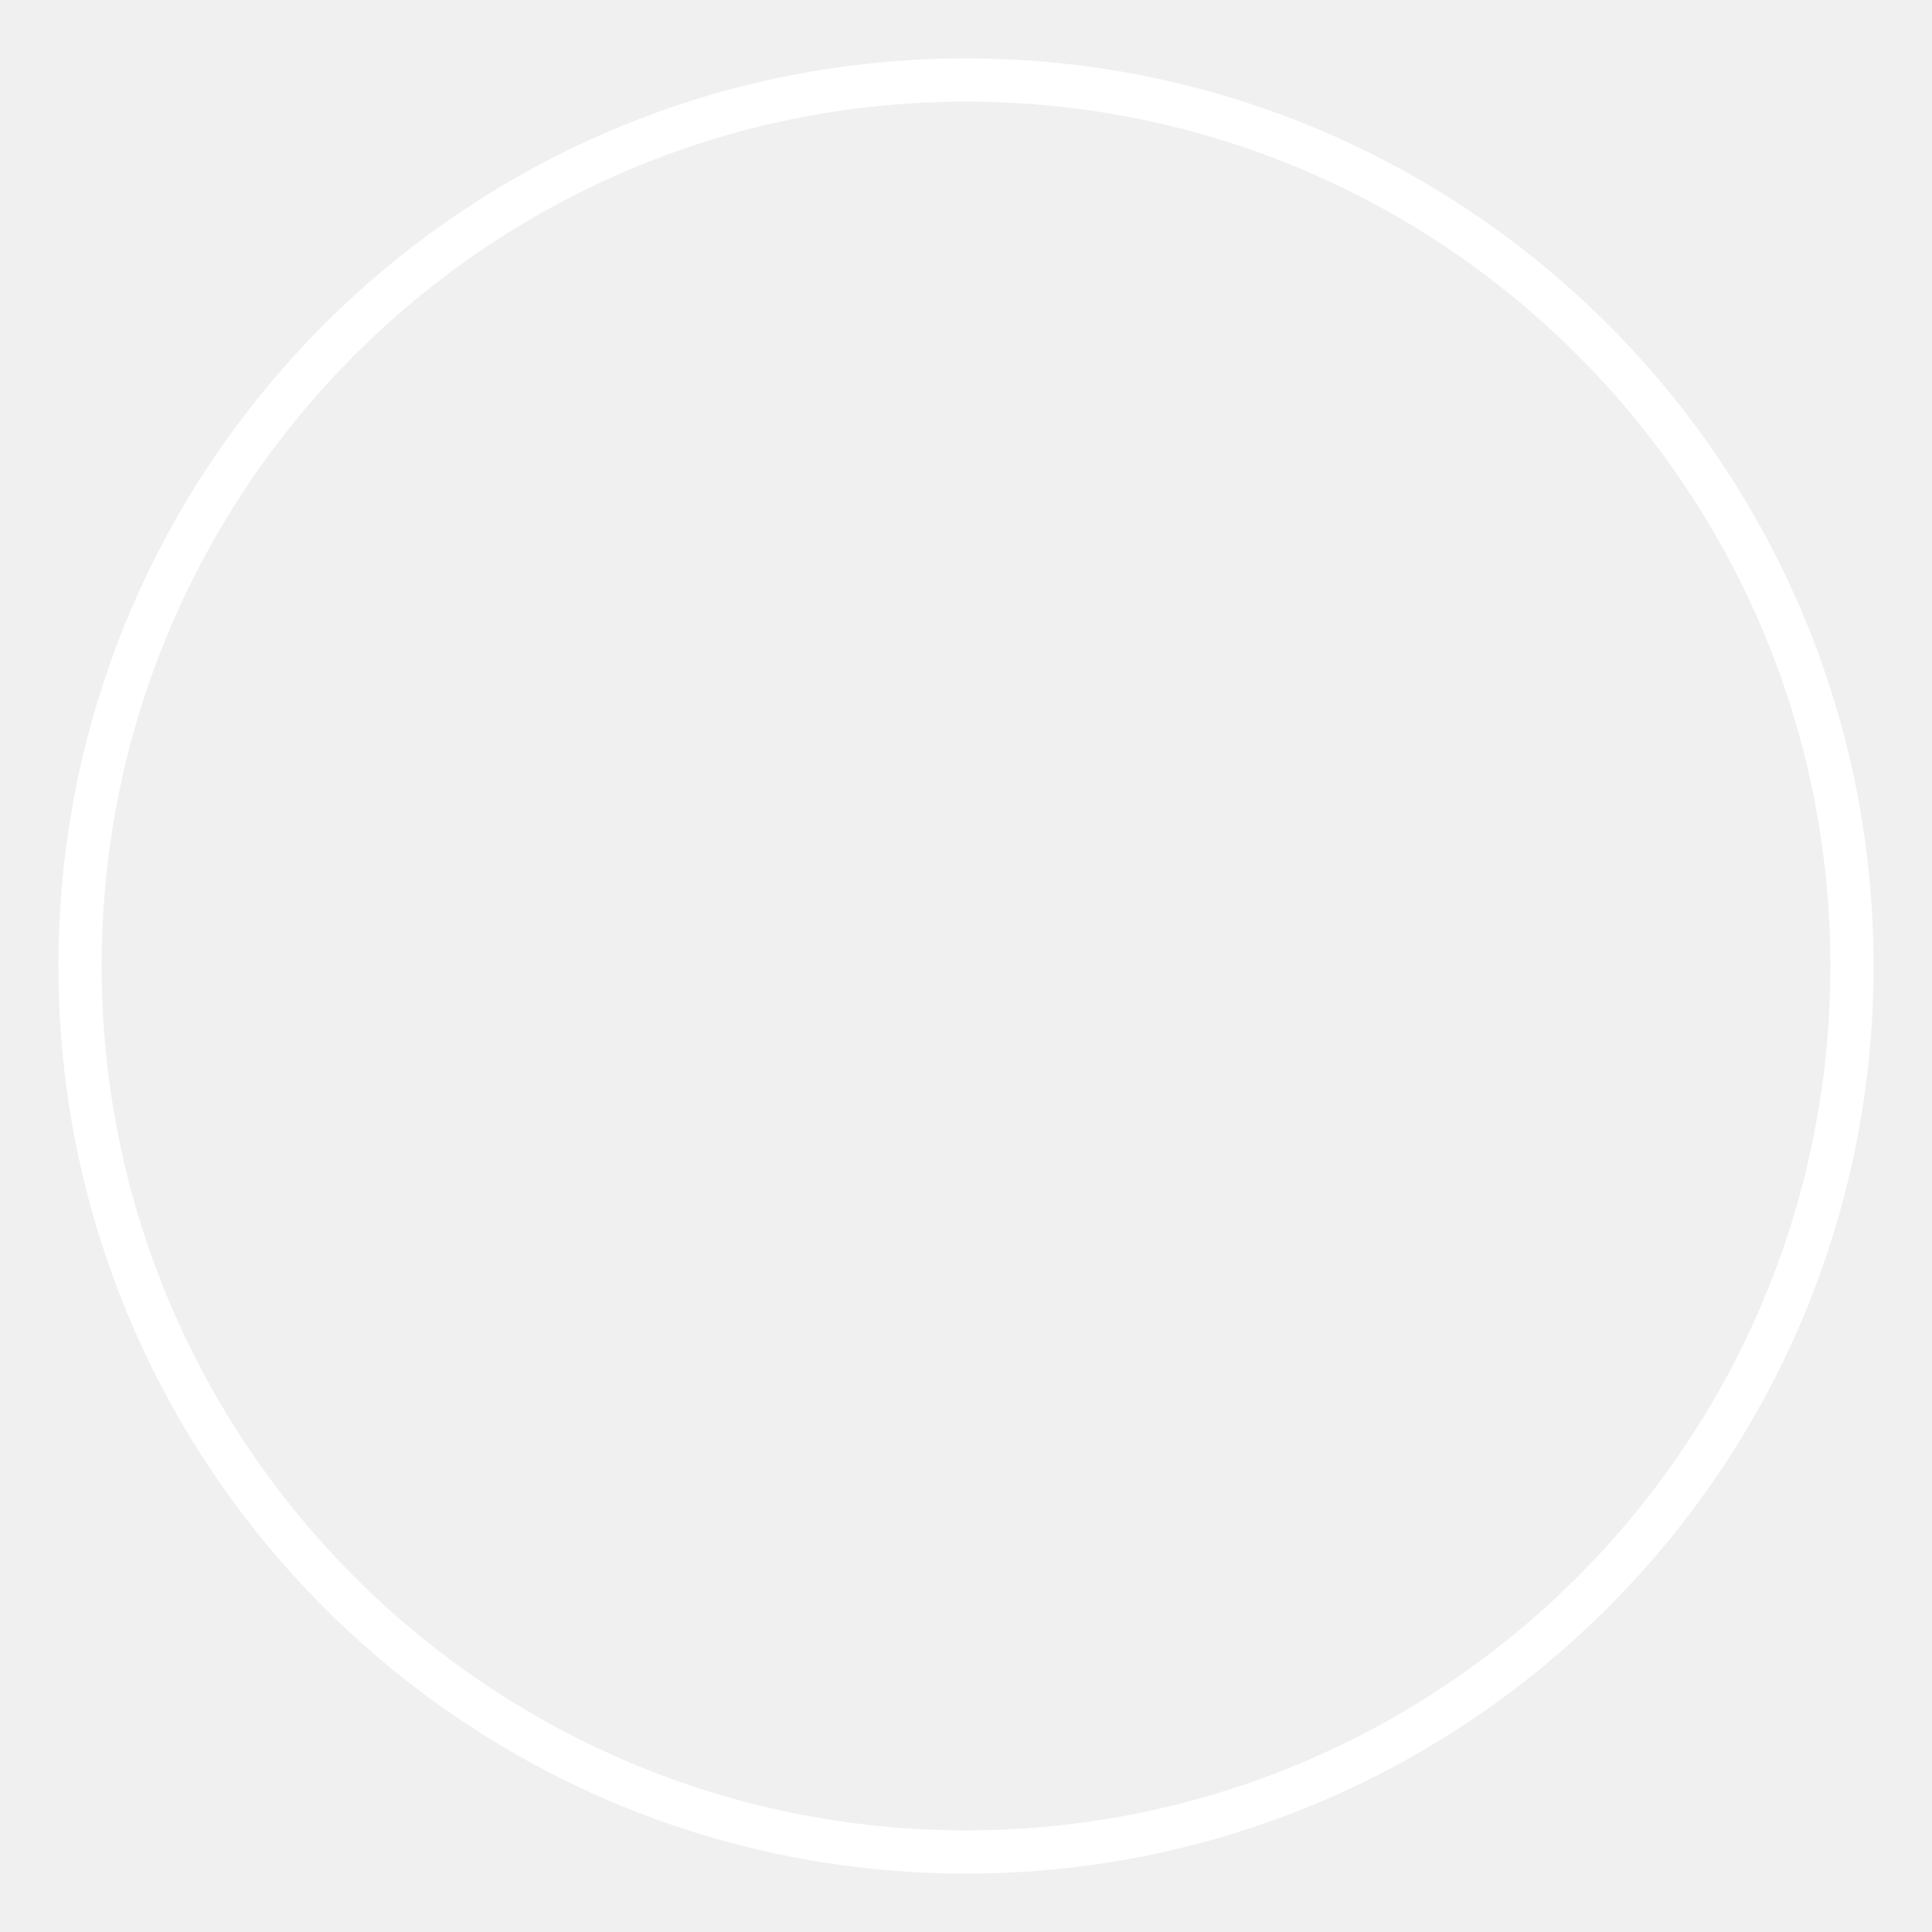
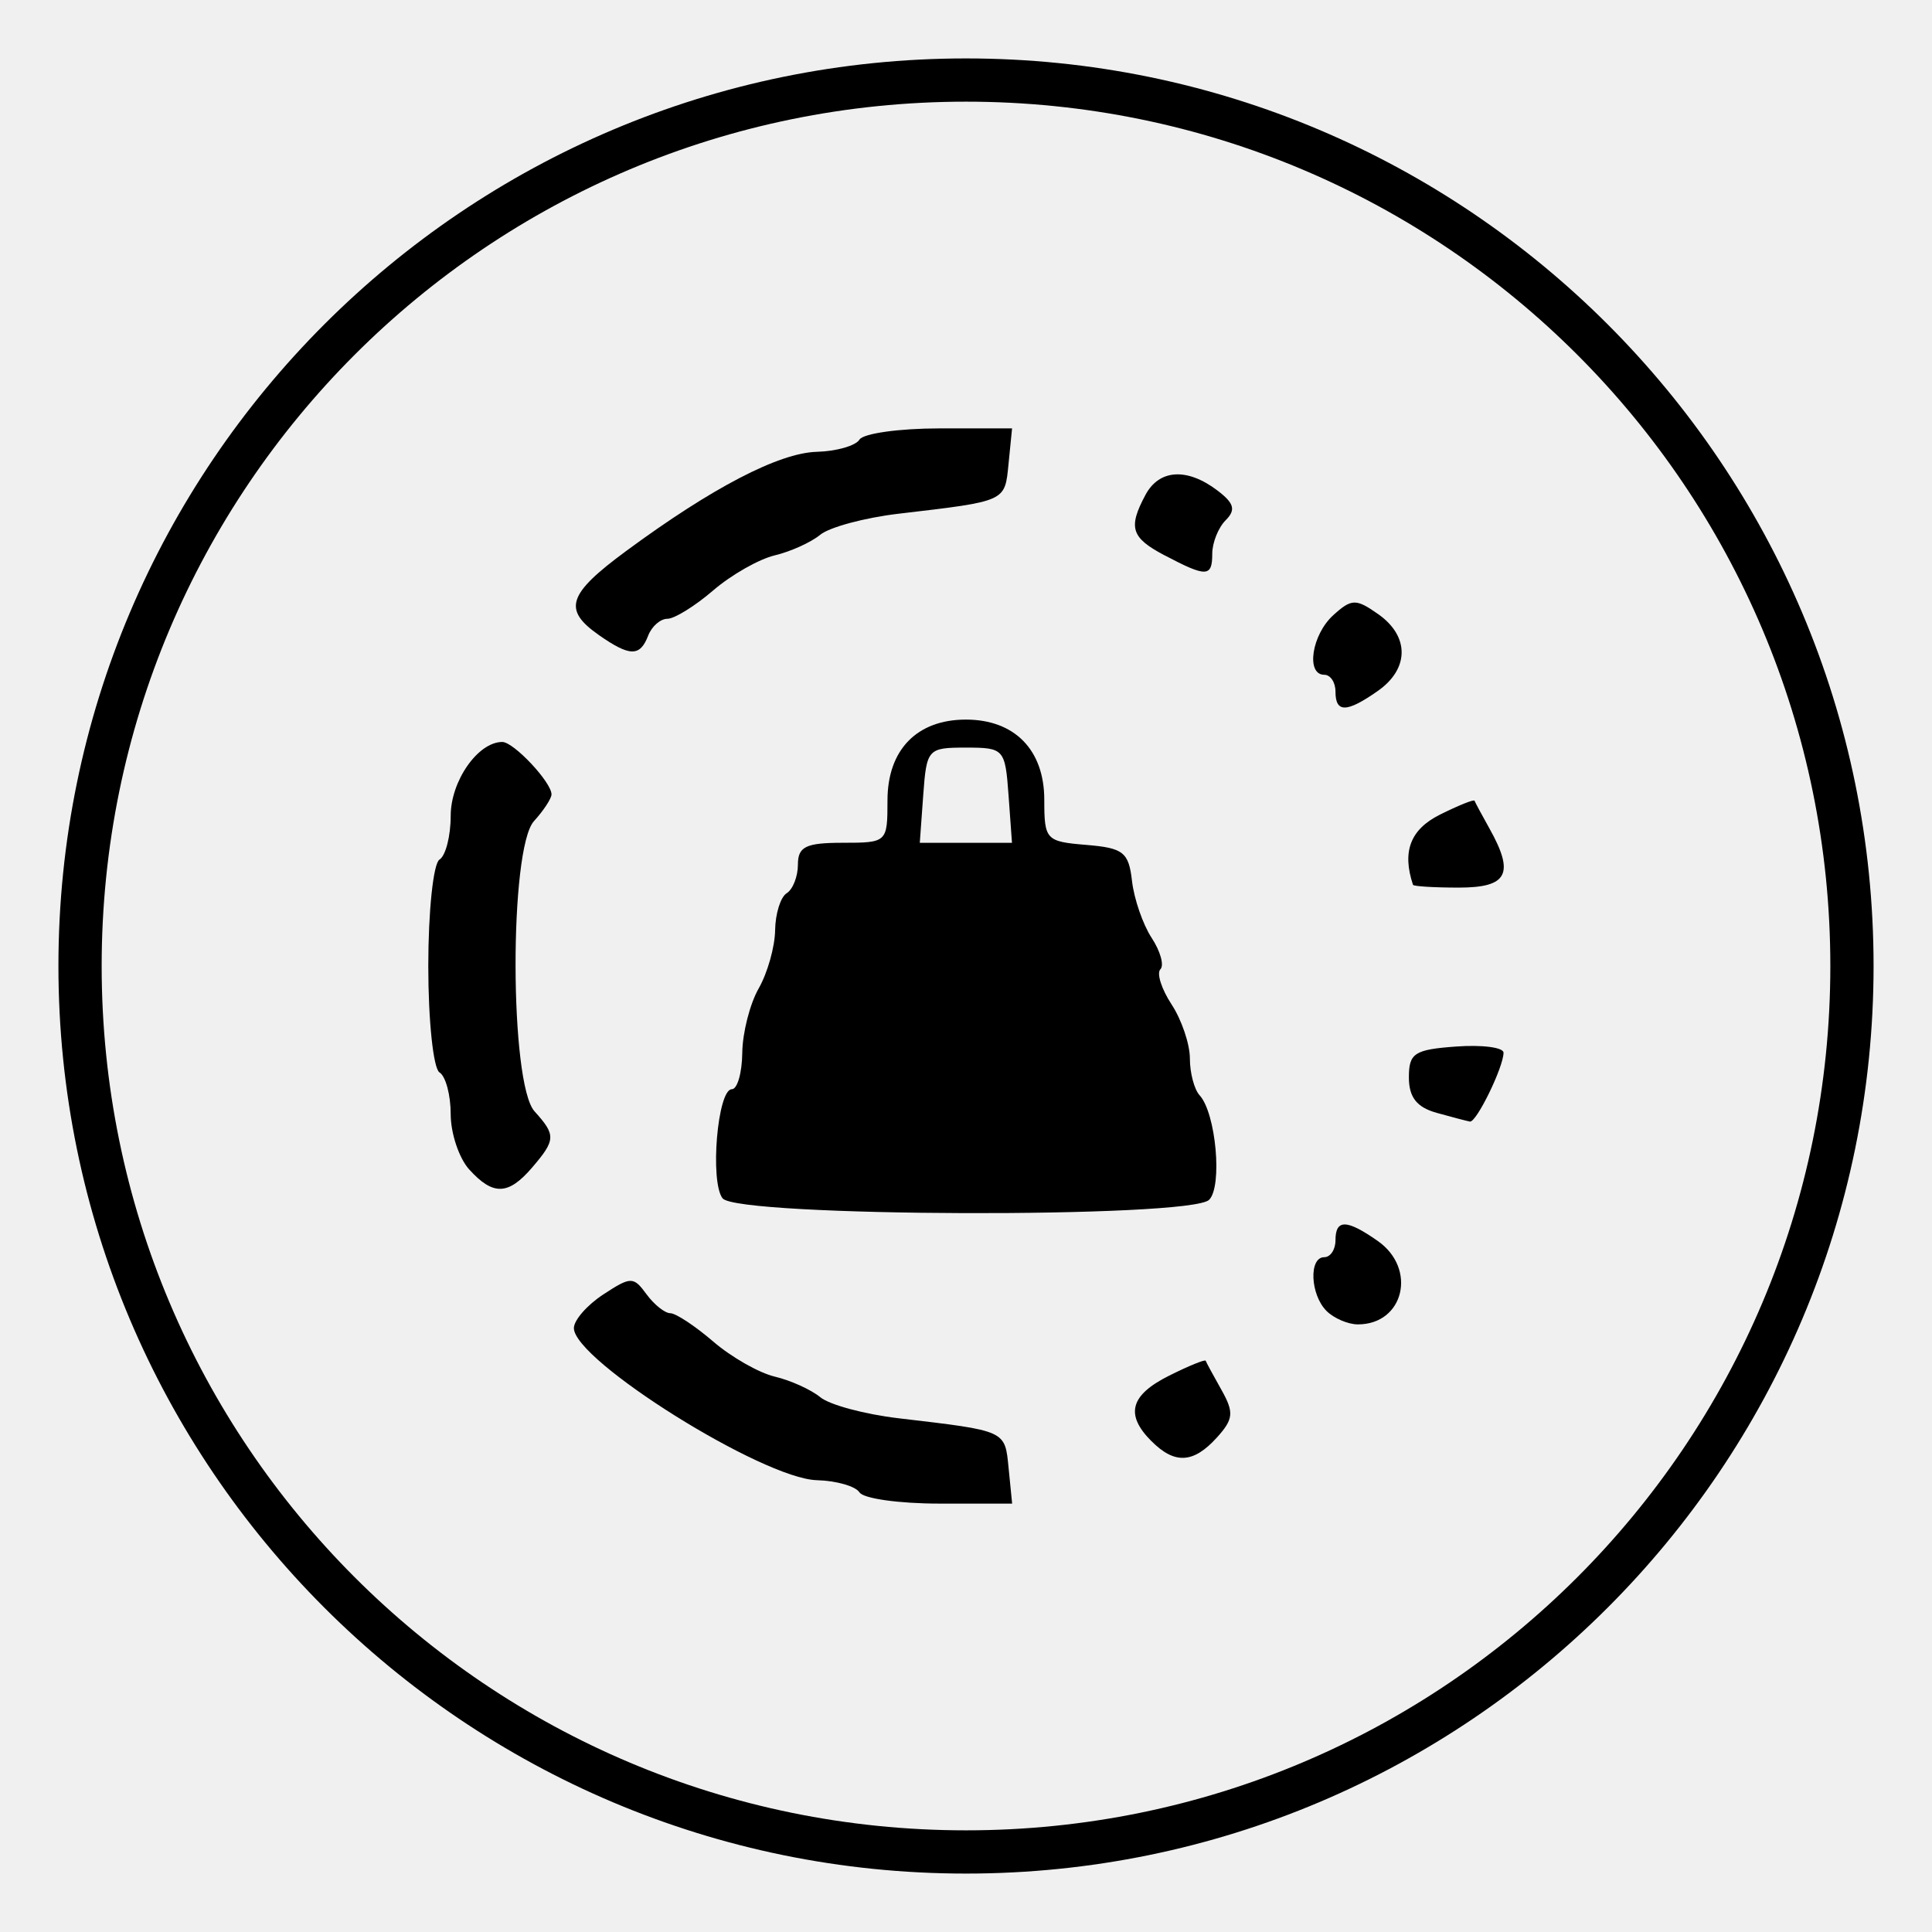
<svg xmlns="http://www.w3.org/2000/svg" width="50mm" height="50mm" viewBox="0 0 50 50" version="1.1" id="svg5" xml:space="preserve">
  <defs id="defs2" />
  <g id="layer1">
-     <circle style="fill:none;stroke:#ffffff;stroke-width:1.119;stroke-opacity:1" id="path362" cx="25" cy="25" r="22.929" />
+     <path style="baseline-shift:baseline;display:inline;overflow:visible;vector-effect:none;fill:currentColor;enable-background:accumulate;stop-color:#000000;stop-opacity:1;opacity:1" d="M 25,1.512 C 12.034,1.512 1.512,12.034 1.512,25 1.512,37.966 12.034,48.488 25,48.488 37.966,48.488 48.488,37.966 48.488,25 48.488,12.034 37.966,1.512 25,1.512 Z m 0,1.119 C 37.361,2.631 47.369,12.639 47.369,25 47.369,37.361 37.361,47.369 25,47.369 12.639,47.369 2.631,37.361 2.631,25 2.631,12.639 12.639,2.631 25,2.631 Z" id="path362" />
+     <path style="fill:currentColor;fill-opacity:1;stroke-width:1.643" d="m 22.243,38.623 c -0.099,-0.159 -0.595,-0.302 -1.104,-0.316 -1.401,-0.04 -6.287,-3.099 -6.287,-3.936 0,-0.205 0.342,-0.596 0.76,-0.87 0.714,-0.468 0.782,-0.468 1.119,-0.007 0.198,0.27 0.475,0.491 0.617,0.492 0.142,1.95e-4 0.641,0.33 1.11,0.733 0.468,0.403 1.186,0.812 1.594,0.908 0.408,0.097 0.938,0.336 1.177,0.533 0.239,0.197 1.152,0.442 2.029,0.545 2.802,0.33 2.747,0.305 2.845,1.292 l 0.091,0.916 h -1.885 c -1.037,0 -1.966,-0.13 -2.064,-0.29 z m 7.557,-1.325 c -0.689,-0.689 -0.552,-1.193 0.461,-1.698 0.504,-0.252 0.928,-0.424 0.942,-0.384 0.014,0.041 0.197,0.38 0.408,0.754 0.329,0.585 0.312,0.757 -0.117,1.232 -0.607,0.671 -1.091,0.699 -1.693,0.096 z m 4.53,-3.371 c -0.421,-0.421 -0.462,-1.391 -0.058,-1.391 0.159,0 0.29,-0.196 0.29,-0.435 0,-0.554 0.287,-0.55 1.095,0.016 1.022,0.716 0.677,2.158 -0.515,2.158 -0.255,0 -0.62,-0.157 -0.812,-0.348 z M 18.701,31.015 c -0.334,-0.433 -0.132,-2.826 0.239,-2.826 0.143,0 0.264,-0.424 0.27,-0.942 0.006,-0.518 0.197,-1.268 0.425,-1.667 0.228,-0.399 0.419,-1.076 0.425,-1.505 0.006,-0.429 0.141,-0.861 0.3,-0.959 0.159,-0.099 0.29,-0.432 0.29,-0.742 0,-0.463 0.205,-0.563 1.159,-0.563 1.148,0 1.159,-0.011 1.159,-1.095 0,-1.309 0.76,-2.093 2.029,-2.093 1.261,0 2.029,0.785 2.029,2.076 0,1.036 0.042,1.081 1.087,1.167 0.96,0.079 1.098,0.189 1.183,0.933 0.053,0.464 0.282,1.127 0.508,1.472 0.227,0.346 0.329,0.712 0.227,0.814 -0.102,0.102 0.028,0.511 0.289,0.909 0.261,0.398 0.474,1.028 0.474,1.4 0,0.372 0.113,0.801 0.252,0.952 0.423,0.462 0.595,2.356 0.246,2.705 -0.483,0.483 -12.216,0.448 -12.591,-0.038 z m 7.4,-10.435 c -0.087,-1.198 -0.117,-1.232 -1.104,-1.232 -0.986,0 -1.017,0.034 -1.104,1.232 l -0.089,1.232 h 1.193 1.193 z m -13.957,9.687 c -0.264,-0.292 -0.48,-0.936 -0.48,-1.432 0,-0.496 -0.13,-0.983 -0.29,-1.081 -0.159,-0.099 -0.29,-1.338 -0.29,-2.754 0,-1.416 0.13,-2.655 0.29,-2.754 0.159,-0.099 0.29,-0.608 0.29,-1.132 0,-0.902 0.705,-1.912 1.335,-1.912 0.296,0 1.274,1.042 1.274,1.357 0,0.105 -0.204,0.417 -0.454,0.692 -0.643,0.711 -0.632,6.797 0.015,7.511 0.555,0.613 0.55,0.738 -0.06,1.451 -0.618,0.722 -1.013,0.735 -1.63,0.053 z m 25.036,-1.467 c -0.513,-0.143 -0.717,-0.402 -0.718,-0.913 -0.001,-0.632 0.139,-0.724 1.224,-0.803 0.674,-0.049 1.225,0.023 1.225,0.16 0,0.372 -0.703,1.813 -0.87,1.782 -0.08,-0.015 -0.467,-0.116 -0.862,-0.226 z m -0.612,-5.902 c -0.287,-0.862 -0.068,-1.433 0.699,-1.816 0.478,-0.238 0.88,-0.4 0.894,-0.359 0.014,0.041 0.188,0.365 0.388,0.722 0.654,1.17 0.468,1.526 -0.797,1.526 -0.638,0 -1.17,-0.033 -1.184,-0.072 z M 34.562,17.898 c 0,-0.239 -0.13,-0.435 -0.29,-0.435 -0.482,0 -0.325,-1.038 0.234,-1.543 0.473,-0.428 0.585,-0.431 1.159,-0.028 0.815,0.571 0.812,1.416 -0.008,1.99 -0.808,0.566 -1.095,0.57 -1.095,0.016 z M 15.496,16.433 c -0.937,-0.656 -0.806,-1.057 0.71,-2.174 2.224,-1.639 3.952,-2.538 4.933,-2.566 0.509,-0.014 1.006,-0.157 1.104,-0.316 0.099,-0.159 1.028,-0.29 2.064,-0.29 h 1.885 l -0.091,0.916 c -0.098,0.987 -0.042,0.962 -2.845,1.292 -0.877,0.103 -1.79,0.349 -2.029,0.545 -0.239,0.197 -0.769,0.436 -1.177,0.533 -0.408,0.097 -1.126,0.505 -1.594,0.908 -0.468,0.403 -1.001,0.733 -1.183,0.733 -0.182,1.95e-4 -0.406,0.196 -0.498,0.435 -0.211,0.551 -0.475,0.547 -1.28,-0.016 z M 30.142,14.374 c -0.87,-0.458 -0.952,-0.717 -0.497,-1.567 0.355,-0.663 1.075,-0.708 1.858,-0.116 0.438,0.331 0.486,0.504 0.217,0.773 -0.191,0.191 -0.347,0.582 -0.347,0.868 0,0.606 -0.149,0.611 -1.232,0.04 z" id="path1" />
  </g>
</svg>
